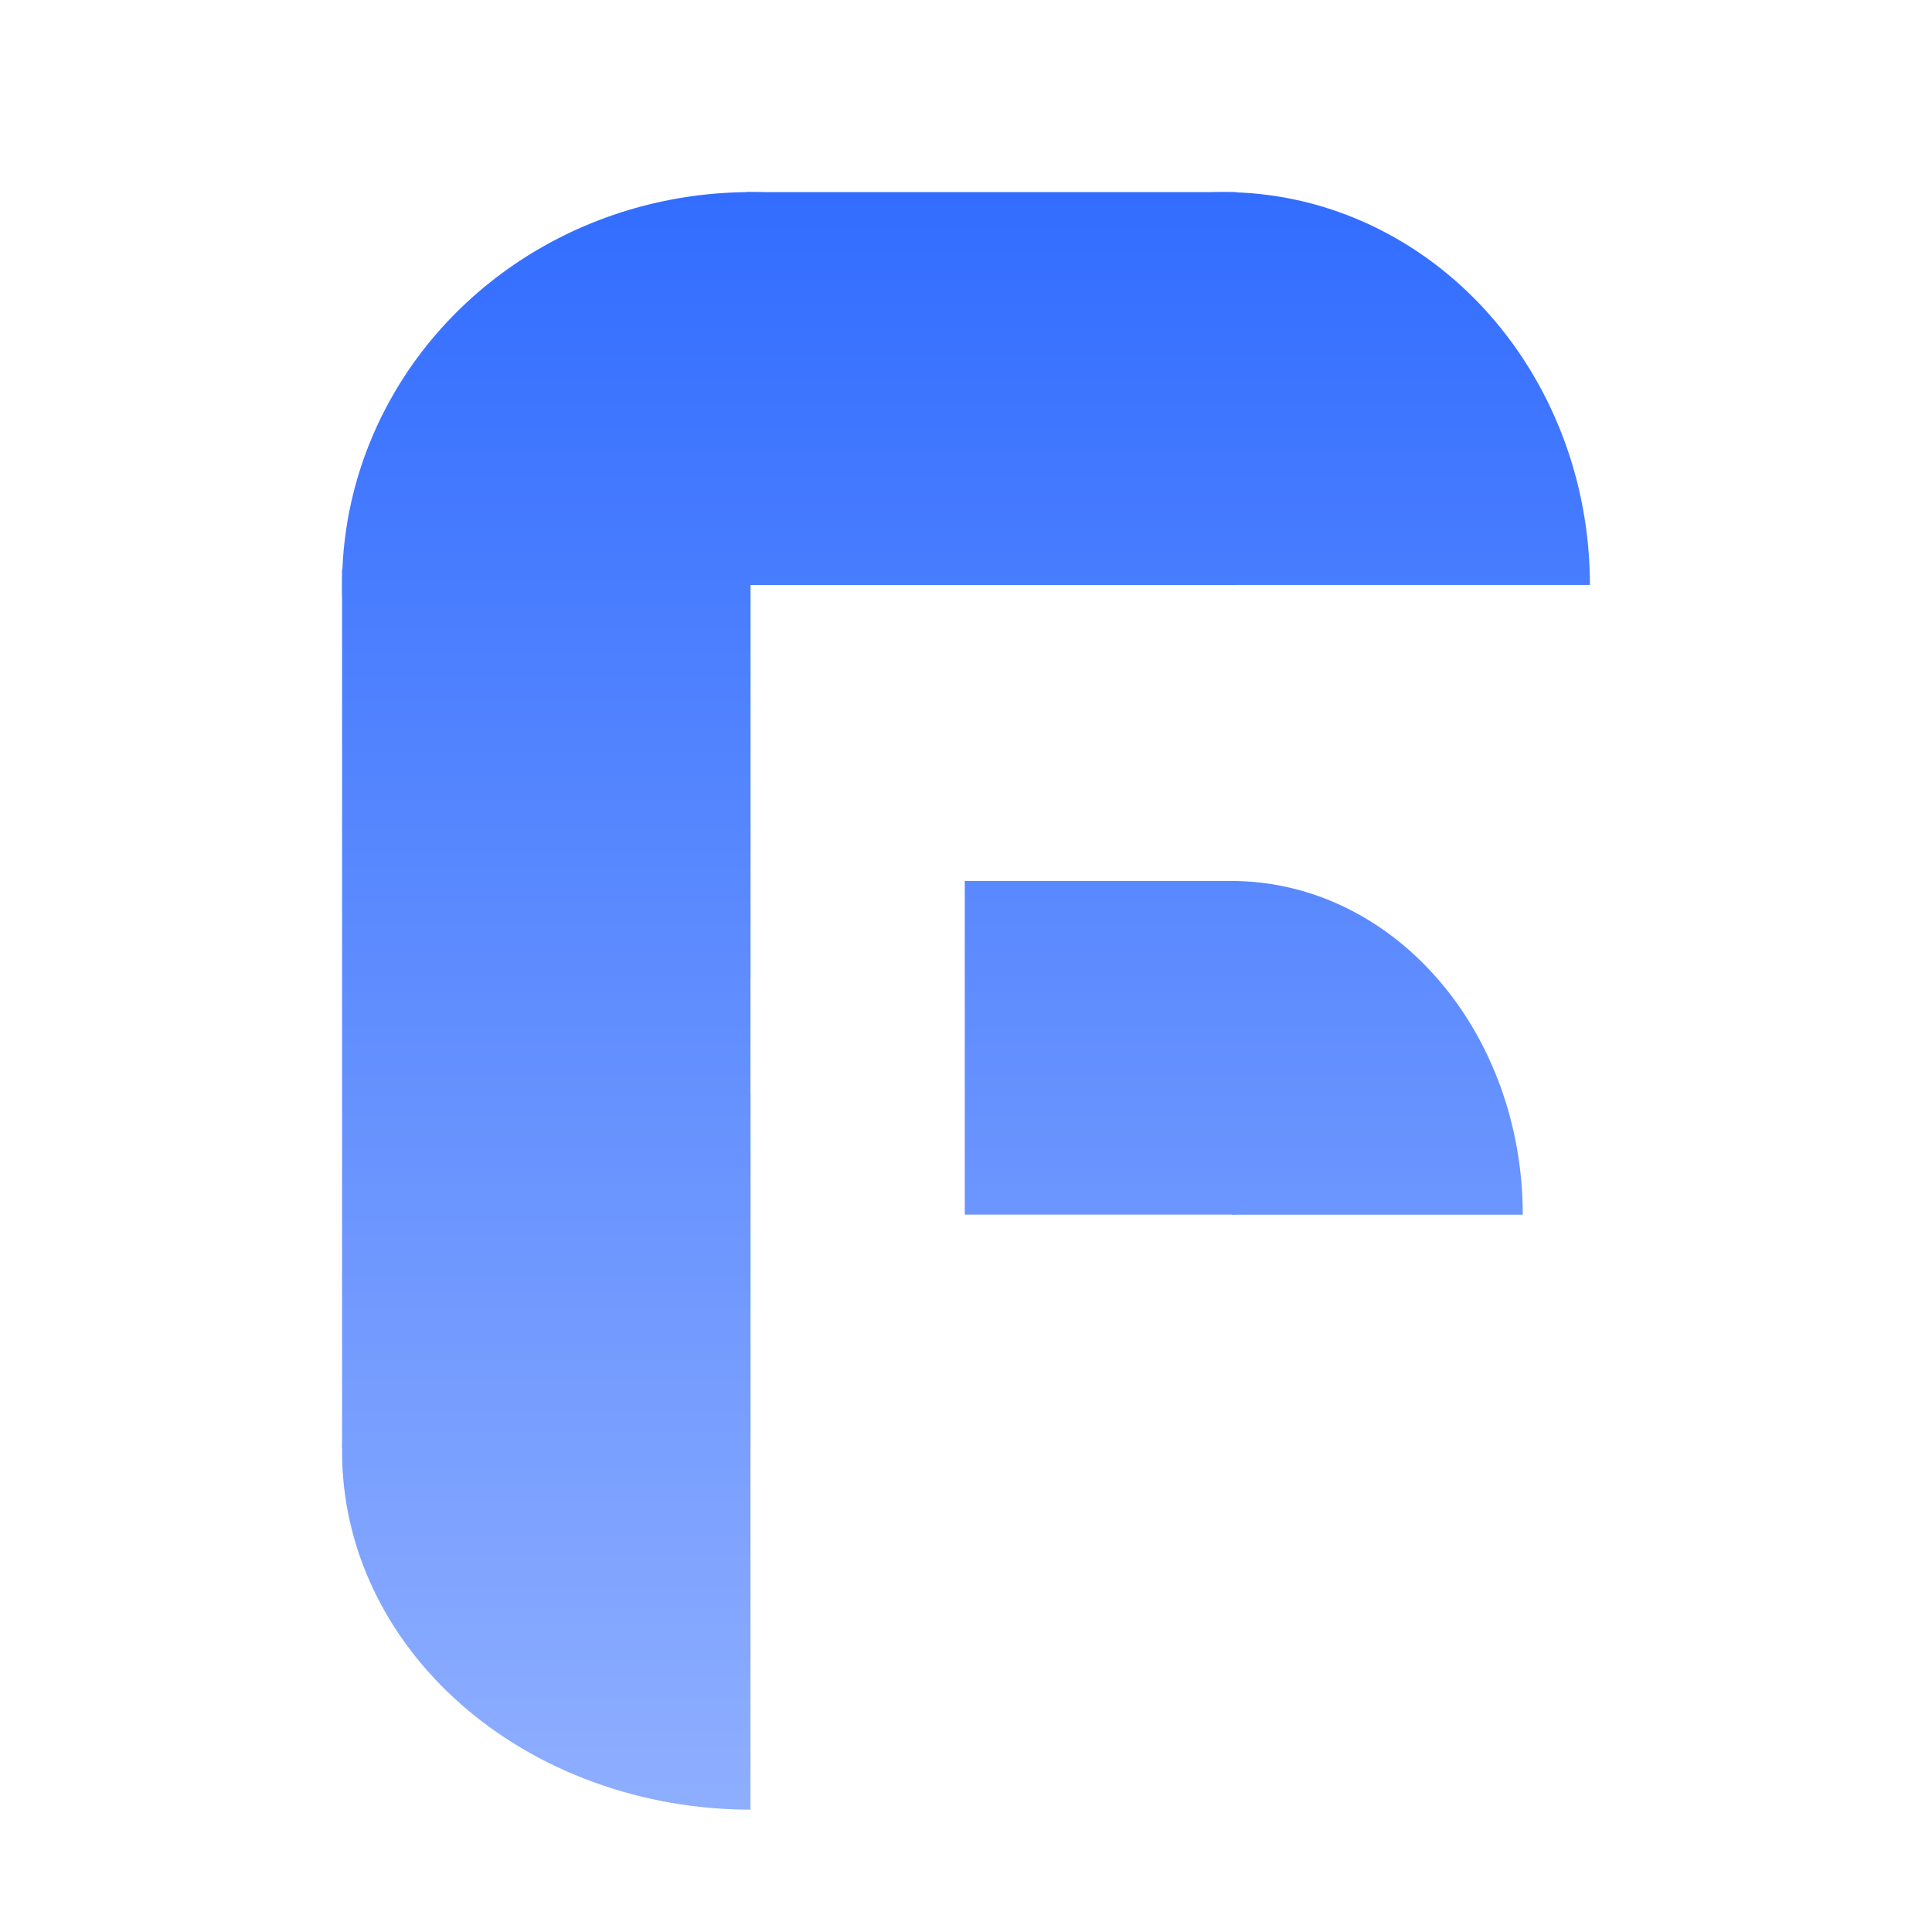
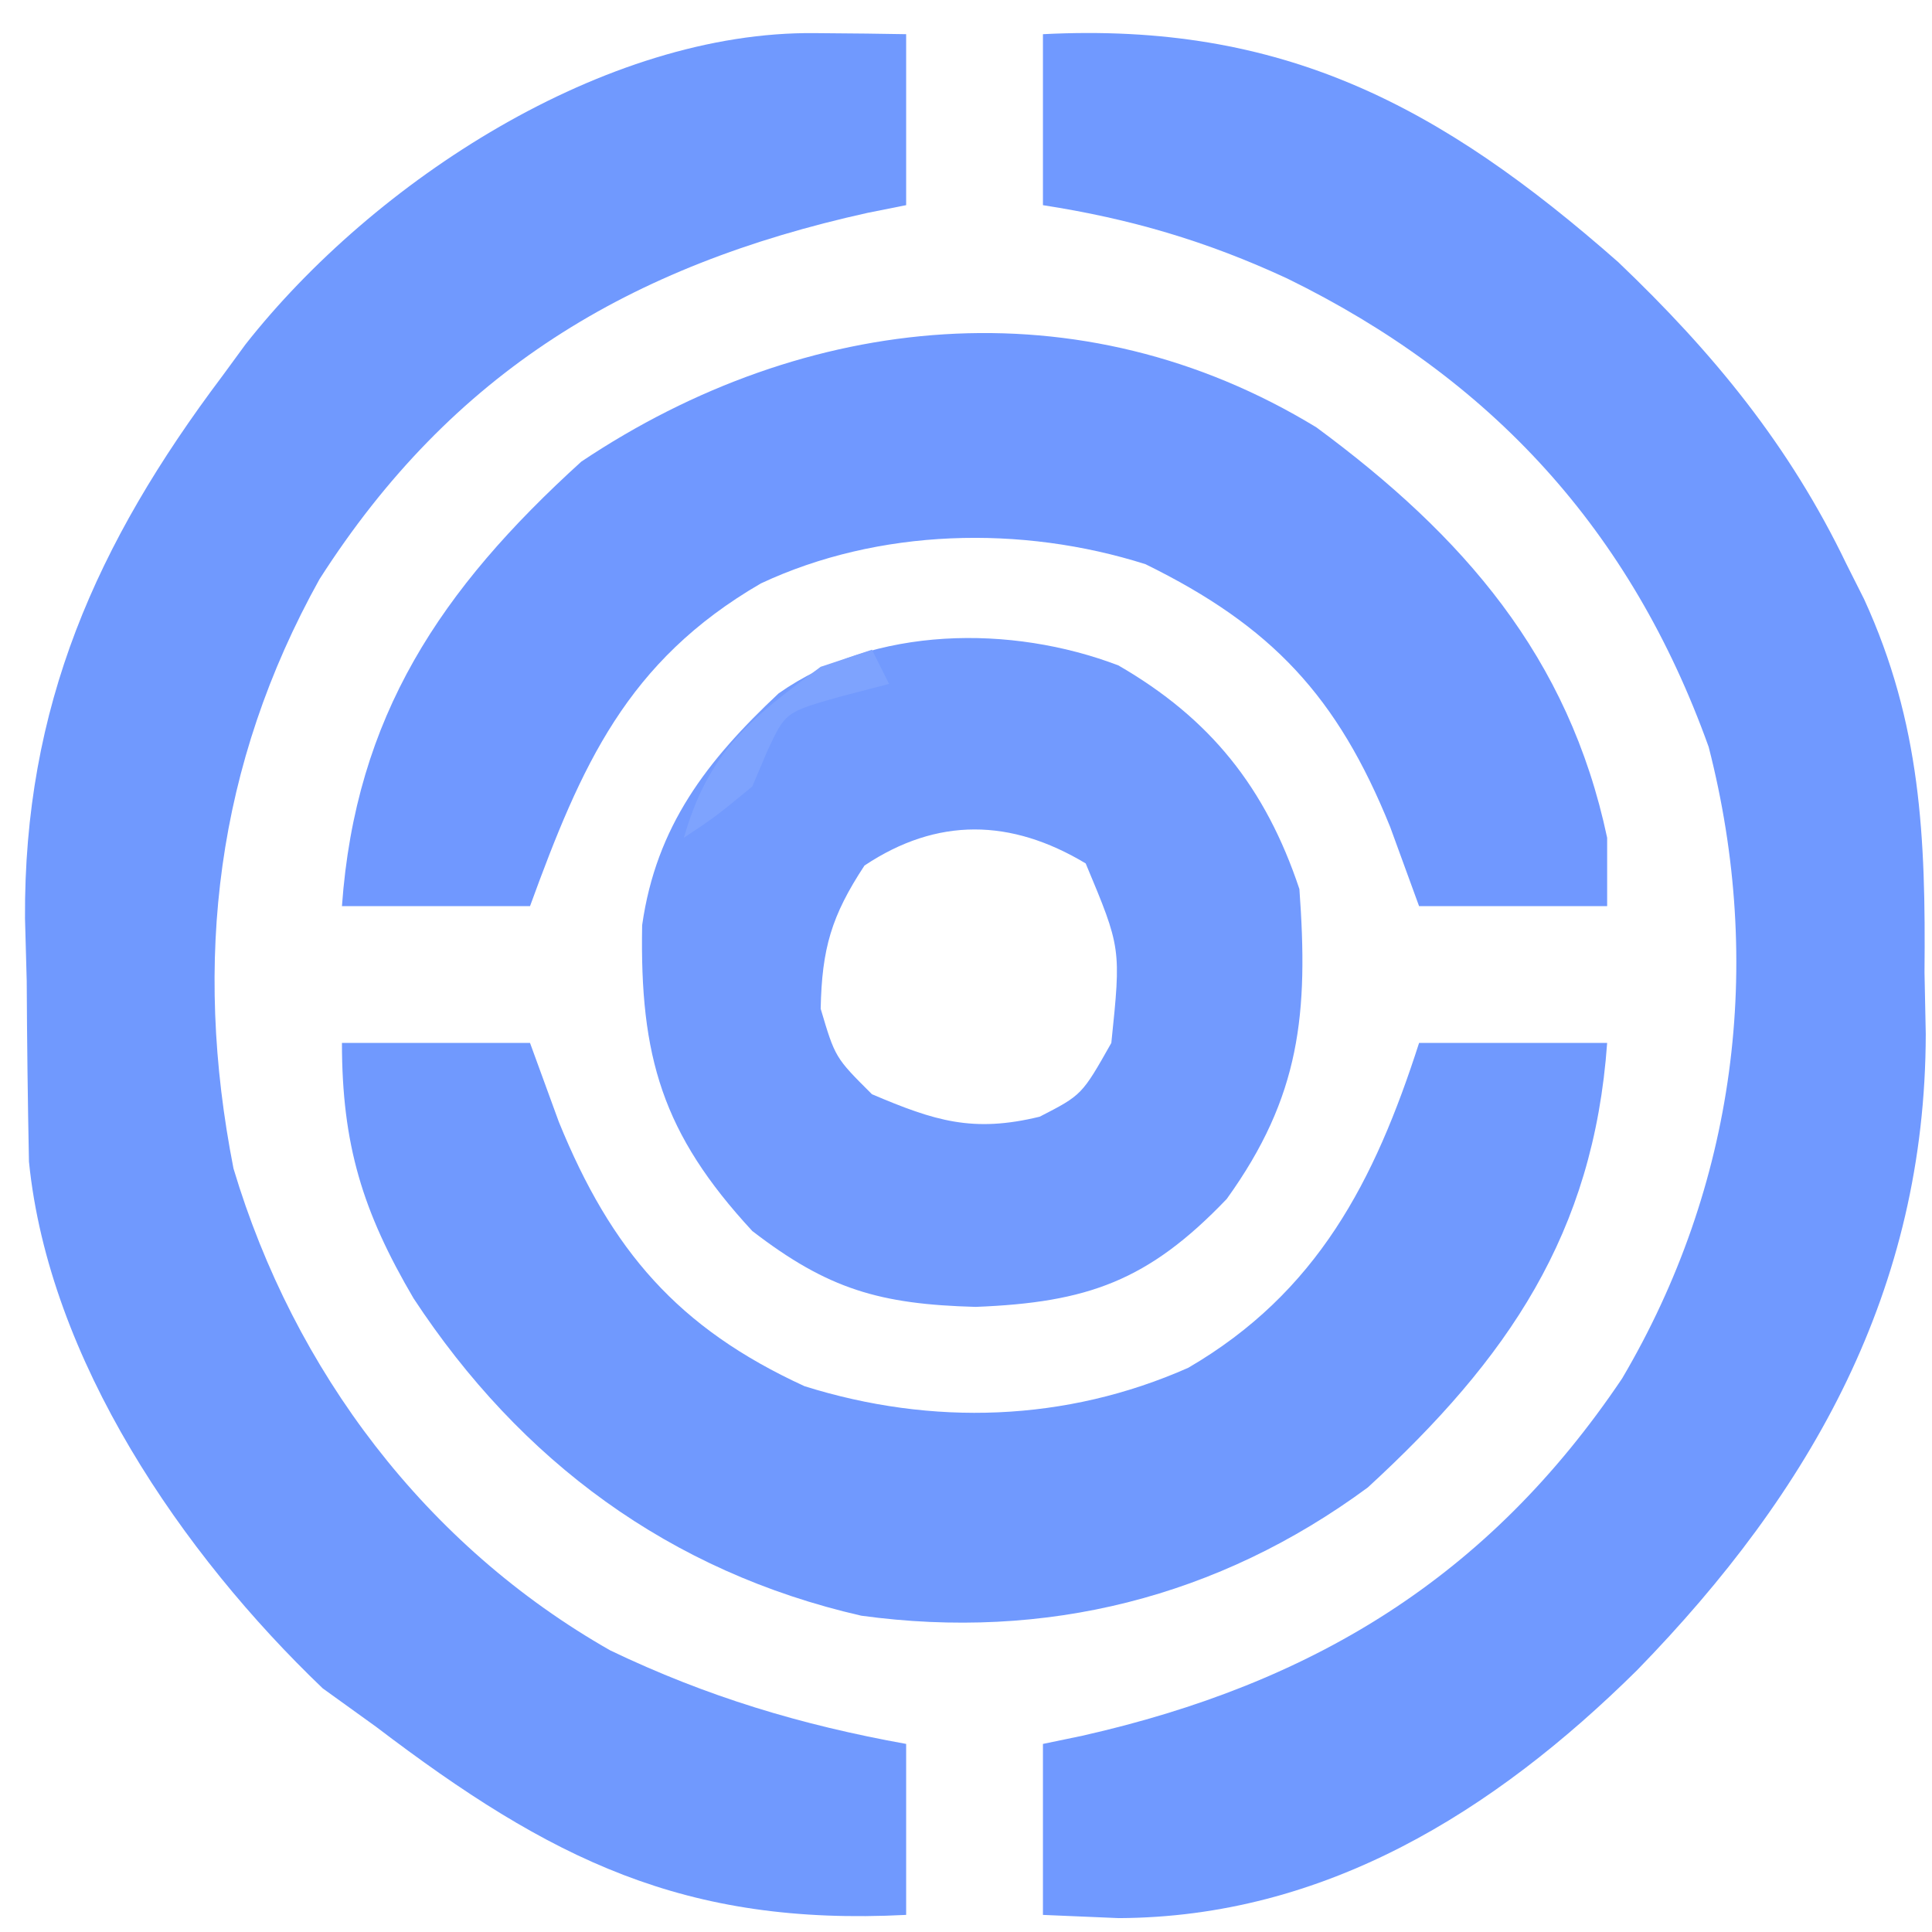
- <svg xmlns="http://www.w3.org/2000/svg" width="36" height="36" viewBox="0 0 36 36" fill="none">
-   <path d="M21.594 10.9C21.594 9.452 21.148 8.037 20.311 6.833C19.475 5.63 18.287 4.691 16.896 4.137C15.506 3.583 13.976 3.438 12.499 3.721C11.023 4.003 9.667 4.7 8.603 5.724C7.539 6.748 6.814 8.052 6.52 9.472C6.227 10.892 6.377 12.364 6.953 13.701C7.529 15.039 8.505 16.182 9.756 16.986C11.008 17.791 12.479 18.22 13.984 18.22V10.9H21.594Z" fill="url(#paint0_linear_0_5622)" />
-   <path d="M29.626 10.9C29.626 9.939 29.45 8.987 29.107 8.099C28.764 7.211 28.261 6.404 27.628 5.724C26.994 5.044 26.242 4.505 25.414 4.137C24.586 3.769 23.699 3.58 22.803 3.58C21.907 3.58 21.019 3.769 20.191 4.137C19.363 4.505 18.611 5.044 17.978 5.724C17.344 6.404 16.841 7.211 16.498 8.099C16.155 8.987 15.979 9.939 15.979 10.9L29.626 10.9Z" fill="url(#paint1_linear_0_5622)" />
-   <path d="M28.375 22.634C28.375 21.817 28.234 21.009 27.962 20.254C27.689 19.5 27.29 18.814 26.786 18.237C26.283 17.659 25.685 17.201 25.027 16.889C24.369 16.576 23.664 16.416 22.952 16.416V22.634H28.375Z" fill="url(#paint2_linear_0_5622)" />
-   <path d="M13.984 20.391C12.984 20.391 11.995 20.564 11.072 20.898C10.148 21.233 9.309 21.724 8.603 22.343C7.896 22.962 7.335 23.697 6.953 24.505C6.571 25.314 6.374 26.18 6.374 27.055C6.374 27.931 6.571 28.797 6.953 29.606C7.335 30.414 7.896 31.149 8.603 31.768C9.309 32.387 10.148 32.877 11.072 33.212C11.995 33.547 12.984 33.72 13.984 33.72L13.984 20.391Z" fill="url(#paint3_linear_0_5622)" />
-   <path d="M13.984 10.61L13.984 26.982L6.374 26.982L6.374 10.61H13.984Z" fill="url(#paint4_linear_0_5622)" />
-   <path d="M23.033 10.899L13.897 10.899L13.897 3.58L23.033 3.58V10.899Z" fill="url(#paint5_linear_0_5622)" />
-   <path d="M23.033 22.632H17.977V16.416L23.033 16.416V22.632Z" fill="url(#paint6_linear_0_5622)" />
-   <defs>
-     <linearGradient id="paint0_linear_0_5622" x1="18" y1="3.58" x2="18" y2="33.72" gradientUnits="userSpaceOnUse">
-       <stop stop-color="#326DFF" />
-       <stop offset="1" stop-color="#8EAEFF" />
-     </linearGradient>
-     <linearGradient id="paint1_linear_0_5622" x1="18" y1="3.58" x2="18" y2="33.72" gradientUnits="userSpaceOnUse">
-       <stop stop-color="#326DFF" />
-       <stop offset="1" stop-color="#8EAEFF" />
-     </linearGradient>
-     <linearGradient id="paint2_linear_0_5622" x1="18" y1="3.58" x2="18" y2="33.72" gradientUnits="userSpaceOnUse">
-       <stop stop-color="#326DFF" />
-       <stop offset="1" stop-color="#8EAEFF" />
-     </linearGradient>
-     <linearGradient id="paint3_linear_0_5622" x1="18" y1="3.58" x2="18" y2="33.72" gradientUnits="userSpaceOnUse">
-       <stop stop-color="#326DFF" />
-       <stop offset="1" stop-color="#8EAEFF" />
-     </linearGradient>
-     <linearGradient id="paint4_linear_0_5622" x1="18" y1="3.58" x2="18" y2="33.72" gradientUnits="userSpaceOnUse">
-       <stop stop-color="#326DFF" />
-       <stop offset="1" stop-color="#8EAEFF" />
-     </linearGradient>
-     <linearGradient id="paint5_linear_0_5622" x1="18" y1="3.58" x2="18" y2="33.72" gradientUnits="userSpaceOnUse">
-       <stop stop-color="#326DFF" />
-       <stop offset="1" stop-color="#8EAEFF" />
-     </linearGradient>
-     <linearGradient id="paint6_linear_0_5622" x1="18" y1="3.58" x2="18" y2="33.72" gradientUnits="userSpaceOnUse">
-       <stop stop-color="#326DFF" />
-       <stop offset="1" stop-color="#8EAEFF" />
-     </linearGradient>
-   </defs>
+ <svg xmlns="http://www.w3.org/2000/svg" version="1.1" width="113" height="113">
+   <path d="M0 0 C0.994 0.009 1.988 0.018 3.012 0.027 C4.151 0.045 4.151 0.045 5.312 0.062 C5.312 3.362 5.312 6.662 5.312 10.062 C4.205 10.283 4.205 10.283 3.074 10.508 C-10.864 13.589 -21.243 19.808 -29 31.938 C-35.032 42.785 -36.42 54.236 -34.031 66.406 C-30.495 78.234 -22.777 88.468 -11.984 94.598 C-6.334 97.304 -0.843 98.953 5.312 100.062 C5.312 103.362 5.312 106.662 5.312 110.062 C-7.655 110.728 -15.498 106.82 -25.688 99.062 C-26.719 98.32 -27.75 97.578 -28.812 96.812 C-37.018 88.964 -44.833 77.598 -45.994 66.001 C-46.064 62.48 -46.108 58.96 -46.125 55.438 C-46.158 54.23 -46.191 53.022 -46.225 51.777 C-46.298 39.386 -42.057 29.857 -34.688 20.062 C-34.013 19.14 -34.013 19.14 -33.324 18.199 C-25.825 8.672 -12.322 -0.145 0 0 Z " fill="#7099FE" transform="translate(47.6875,1.9375)" />
+   <path d="M0 0 C14.006 -0.718 23.234 4.164 33.641 13.324 C39.206 18.631 43.661 24.052 47 31 C47.341 31.677 47.681 32.354 48.032 33.051 C51.359 40.312 51.635 46.969 51.562 54.875 C51.598 56.66 51.598 56.66 51.635 58.48 C51.61 73.42 44.989 85.178 34.75 95.688 C26.367 103.98 16.474 110.137 4.438 110.188 C2.241 110.095 2.241 110.095 0 110 C0 106.7 0 103.4 0 100 C0.762 99.841 1.524 99.683 2.309 99.52 C15.785 96.474 26.055 90.257 33.875 78.625 C40.51 67.372 42.212 54.438 38.938 41.688 C34.389 29.002 26.201 20.118 14.286 14.288 C9.565 12.099 5.125 10.795 0 10 C0 6.7 0 3.4 0 0 Z " fill="#7099FF" transform="translate(61,2)" />
+   <path d="M0 0 C3.63 0 7.26 0 11 0 C11.557 1.526 12.114 3.053 12.688 4.625 C15.752 12.142 19.651 16.678 27.059 20.078 C34.516 22.415 42.341 22.17 49.5 19 C57.047 14.601 60.402 8.083 63 0 C66.63 0 70.26 0 74 0 C73.204 11.151 68.204 18.464 60 26 C51.263 32.443 41.147 34.973 30.375 33.5 C19.159 30.933 10.439 24.45 4.188 14.938 C1.212 9.868 0 5.95 0 0 Z " fill="#7099FE" transform="translate(20,61)" />
+   <path d="M0 0 C8.581 6.331 14.76 13.411 17 24 C17 25.32 17 26.64 17 28 C13.37 28 9.74 28 6 28 C5.443 26.474 4.886 24.948 4.312 23.375 C1.232 15.748 -2.599 11.633 -10 8 C-17.259 5.694 -25.616 5.9 -32.5 9.125 C-40.347 13.683 -42.995 19.764 -46 28 C-49.63 28 -53.26 28 -57 28 C-56.207 16.892 -51.23 9.47 -43 2 C-29.89 -6.77 -13.813 -8.425 0 0 Z " fill="#7098FF" transform="translate(77,25)" />
+   <path d="M0 0 C5.376 3.105 8.613 7.151 10.59 13.082 C11.12 20.352 10.66 25.206 6.34 31.207 C1.753 36.003 -1.801 37.266 -8.348 37.52 C-13.945 37.367 -16.983 36.495 -21.41 33.082 C-26.685 27.379 -27.992 22.882 -27.852 15.195 C-27.029 9.395 -24.064 5.573 -19.875 1.641 C-14.265 -2.315 -6.264 -2.386 0 0 Z M-14.848 11.707 C-16.782 14.648 -17.338 16.559 -17.41 20.082 C-16.563 22.939 -16.563 22.939 -14.41 25.082 C-10.74 26.645 -8.503 27.349 -4.598 26.395 C-2.131 25.127 -2.131 25.127 -0.41 22.082 C0.164 16.535 0.164 16.535 -1.91 11.582 C-6.278 8.961 -10.583 8.864 -14.848 11.707 Z " fill="#729AFE" transform="translate(65.41016,38.91797)" />
+   <path d="M0 0 C0.33 0.66 0.66 1.32 1 2 C-0.423 2.371 -0.423 2.371 -1.875 2.75 C-5.065 3.654 -5.065 3.654 -6.125 5.938 C-6.414 6.618 -6.702 7.299 -7 8 C-9.125 9.75 -9.125 9.75 -11 11 C-9.562 5.966 -7.098 4.01 -3 1 C-2.01 0.67 -1.02 0.34 0 0 Z " fill="#7EA3FE" transform="translate(51,38)" />
</svg>
